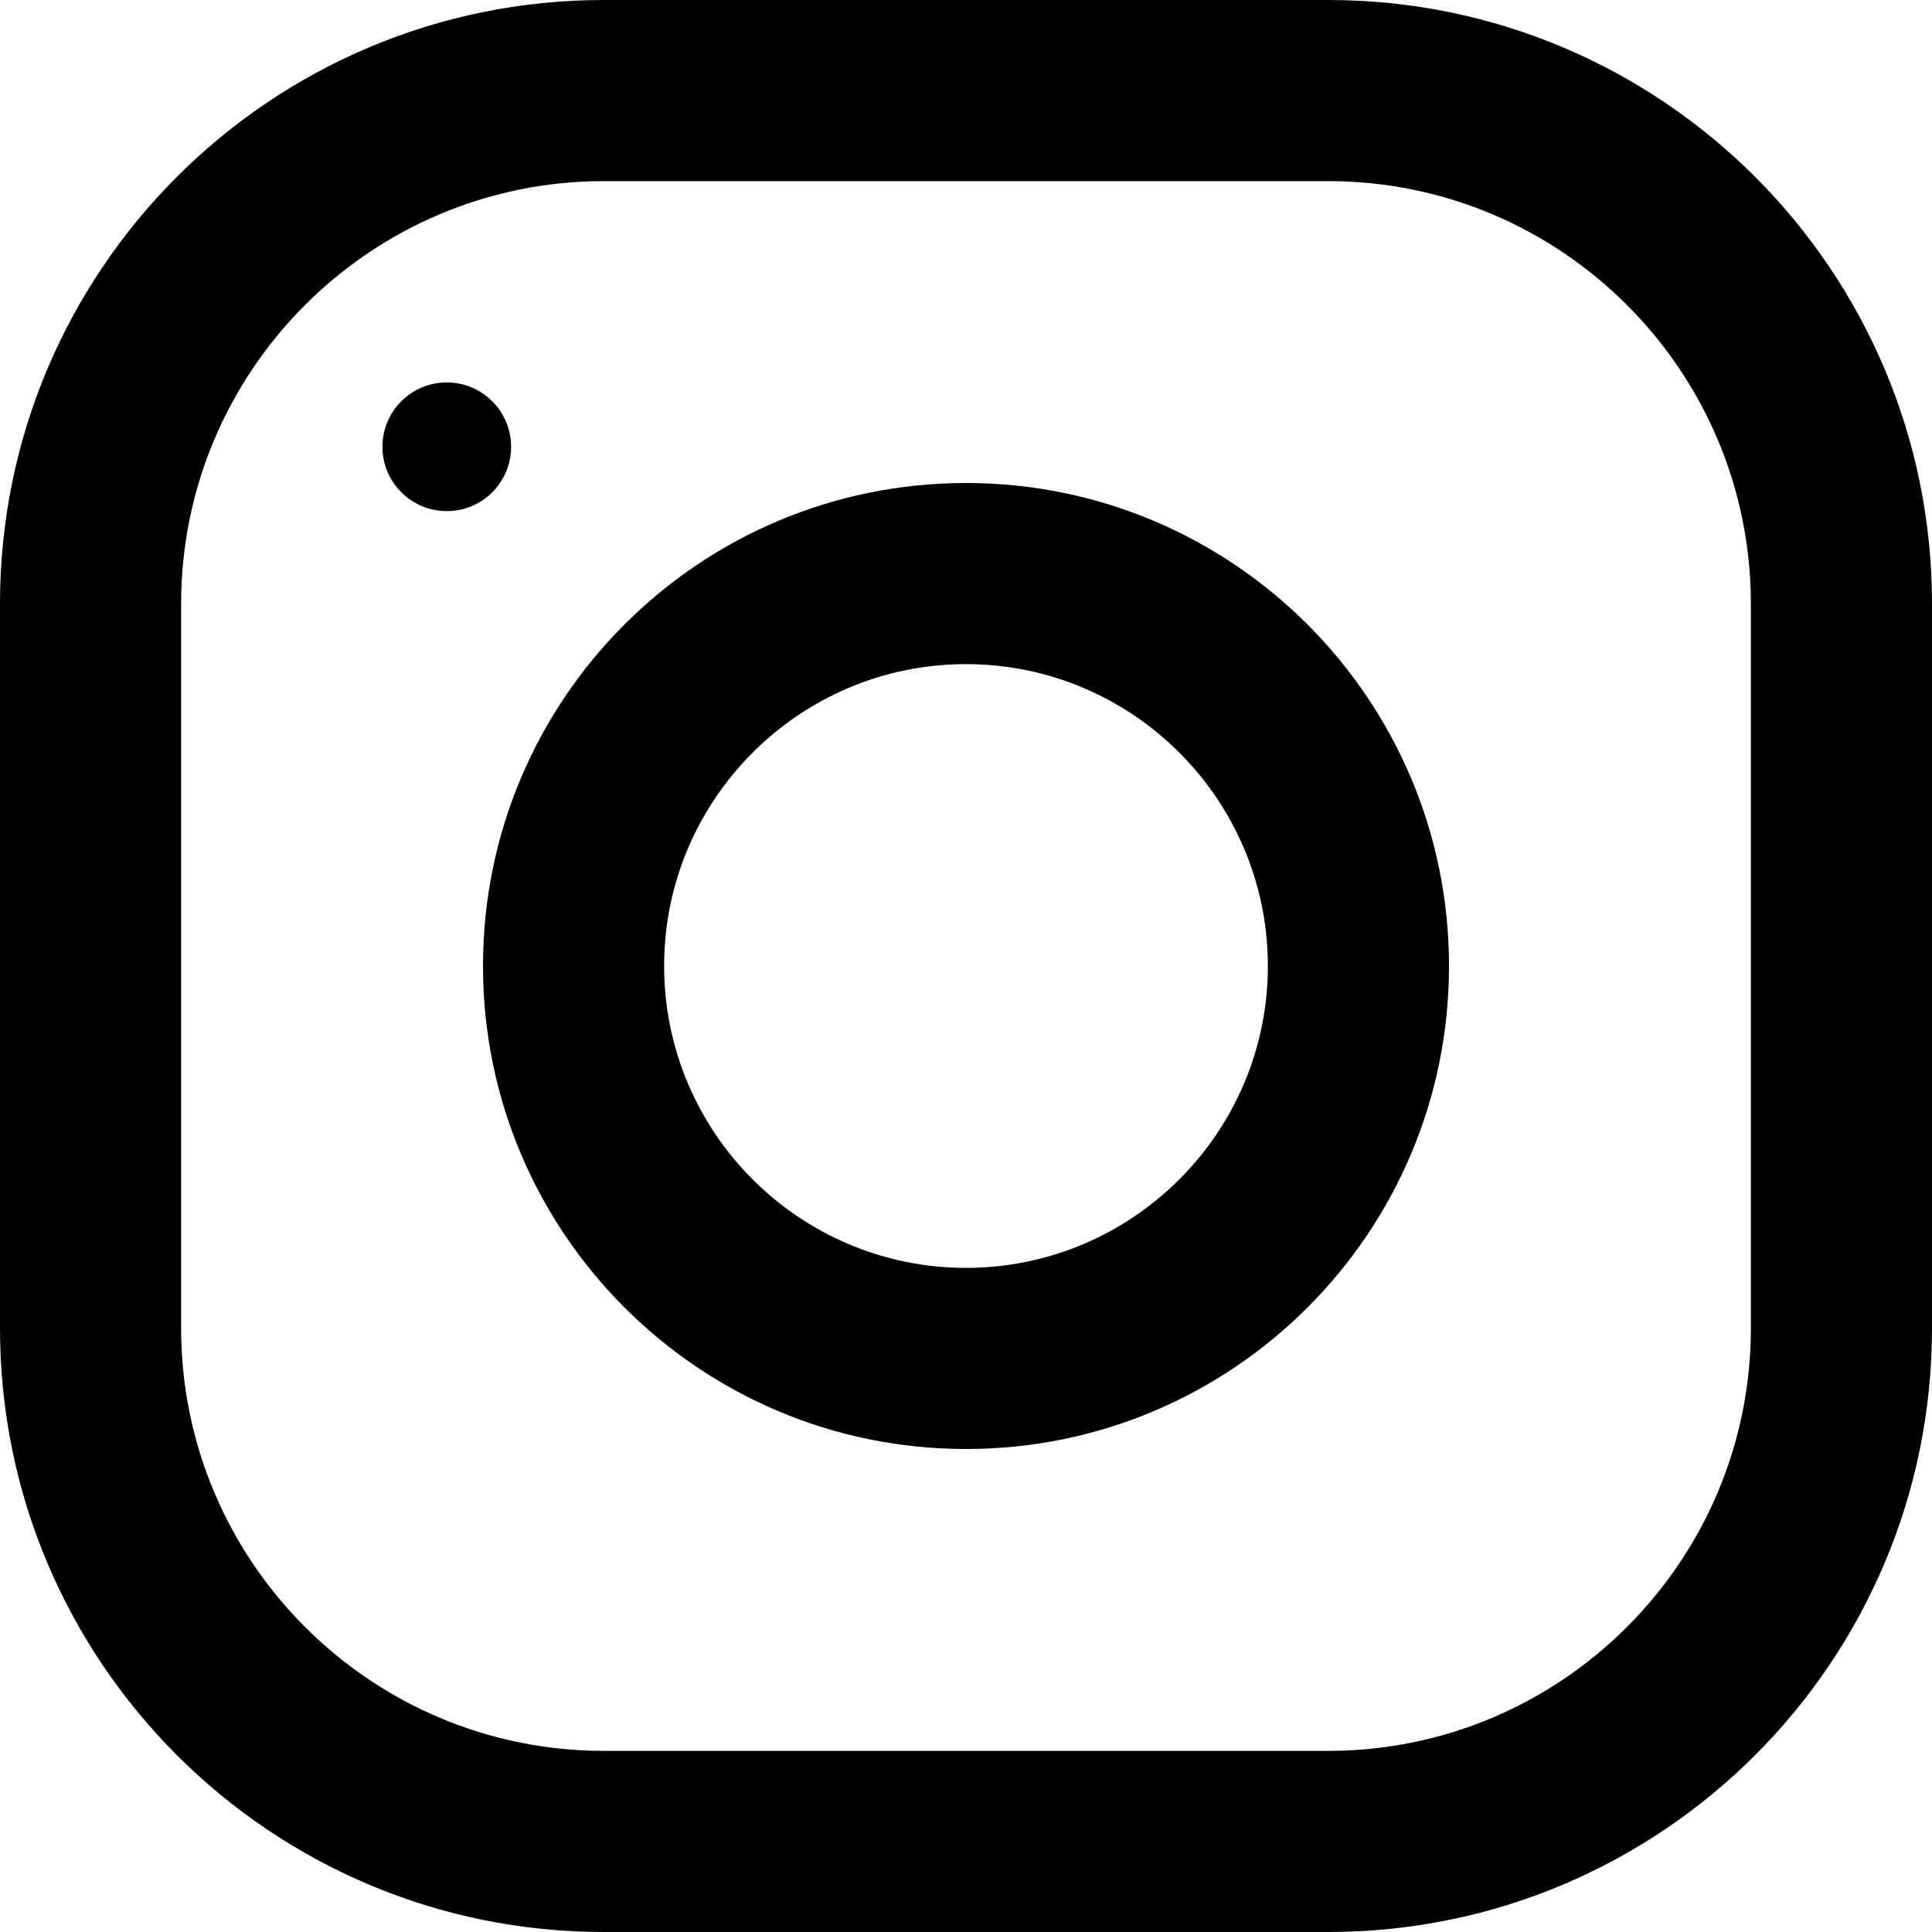
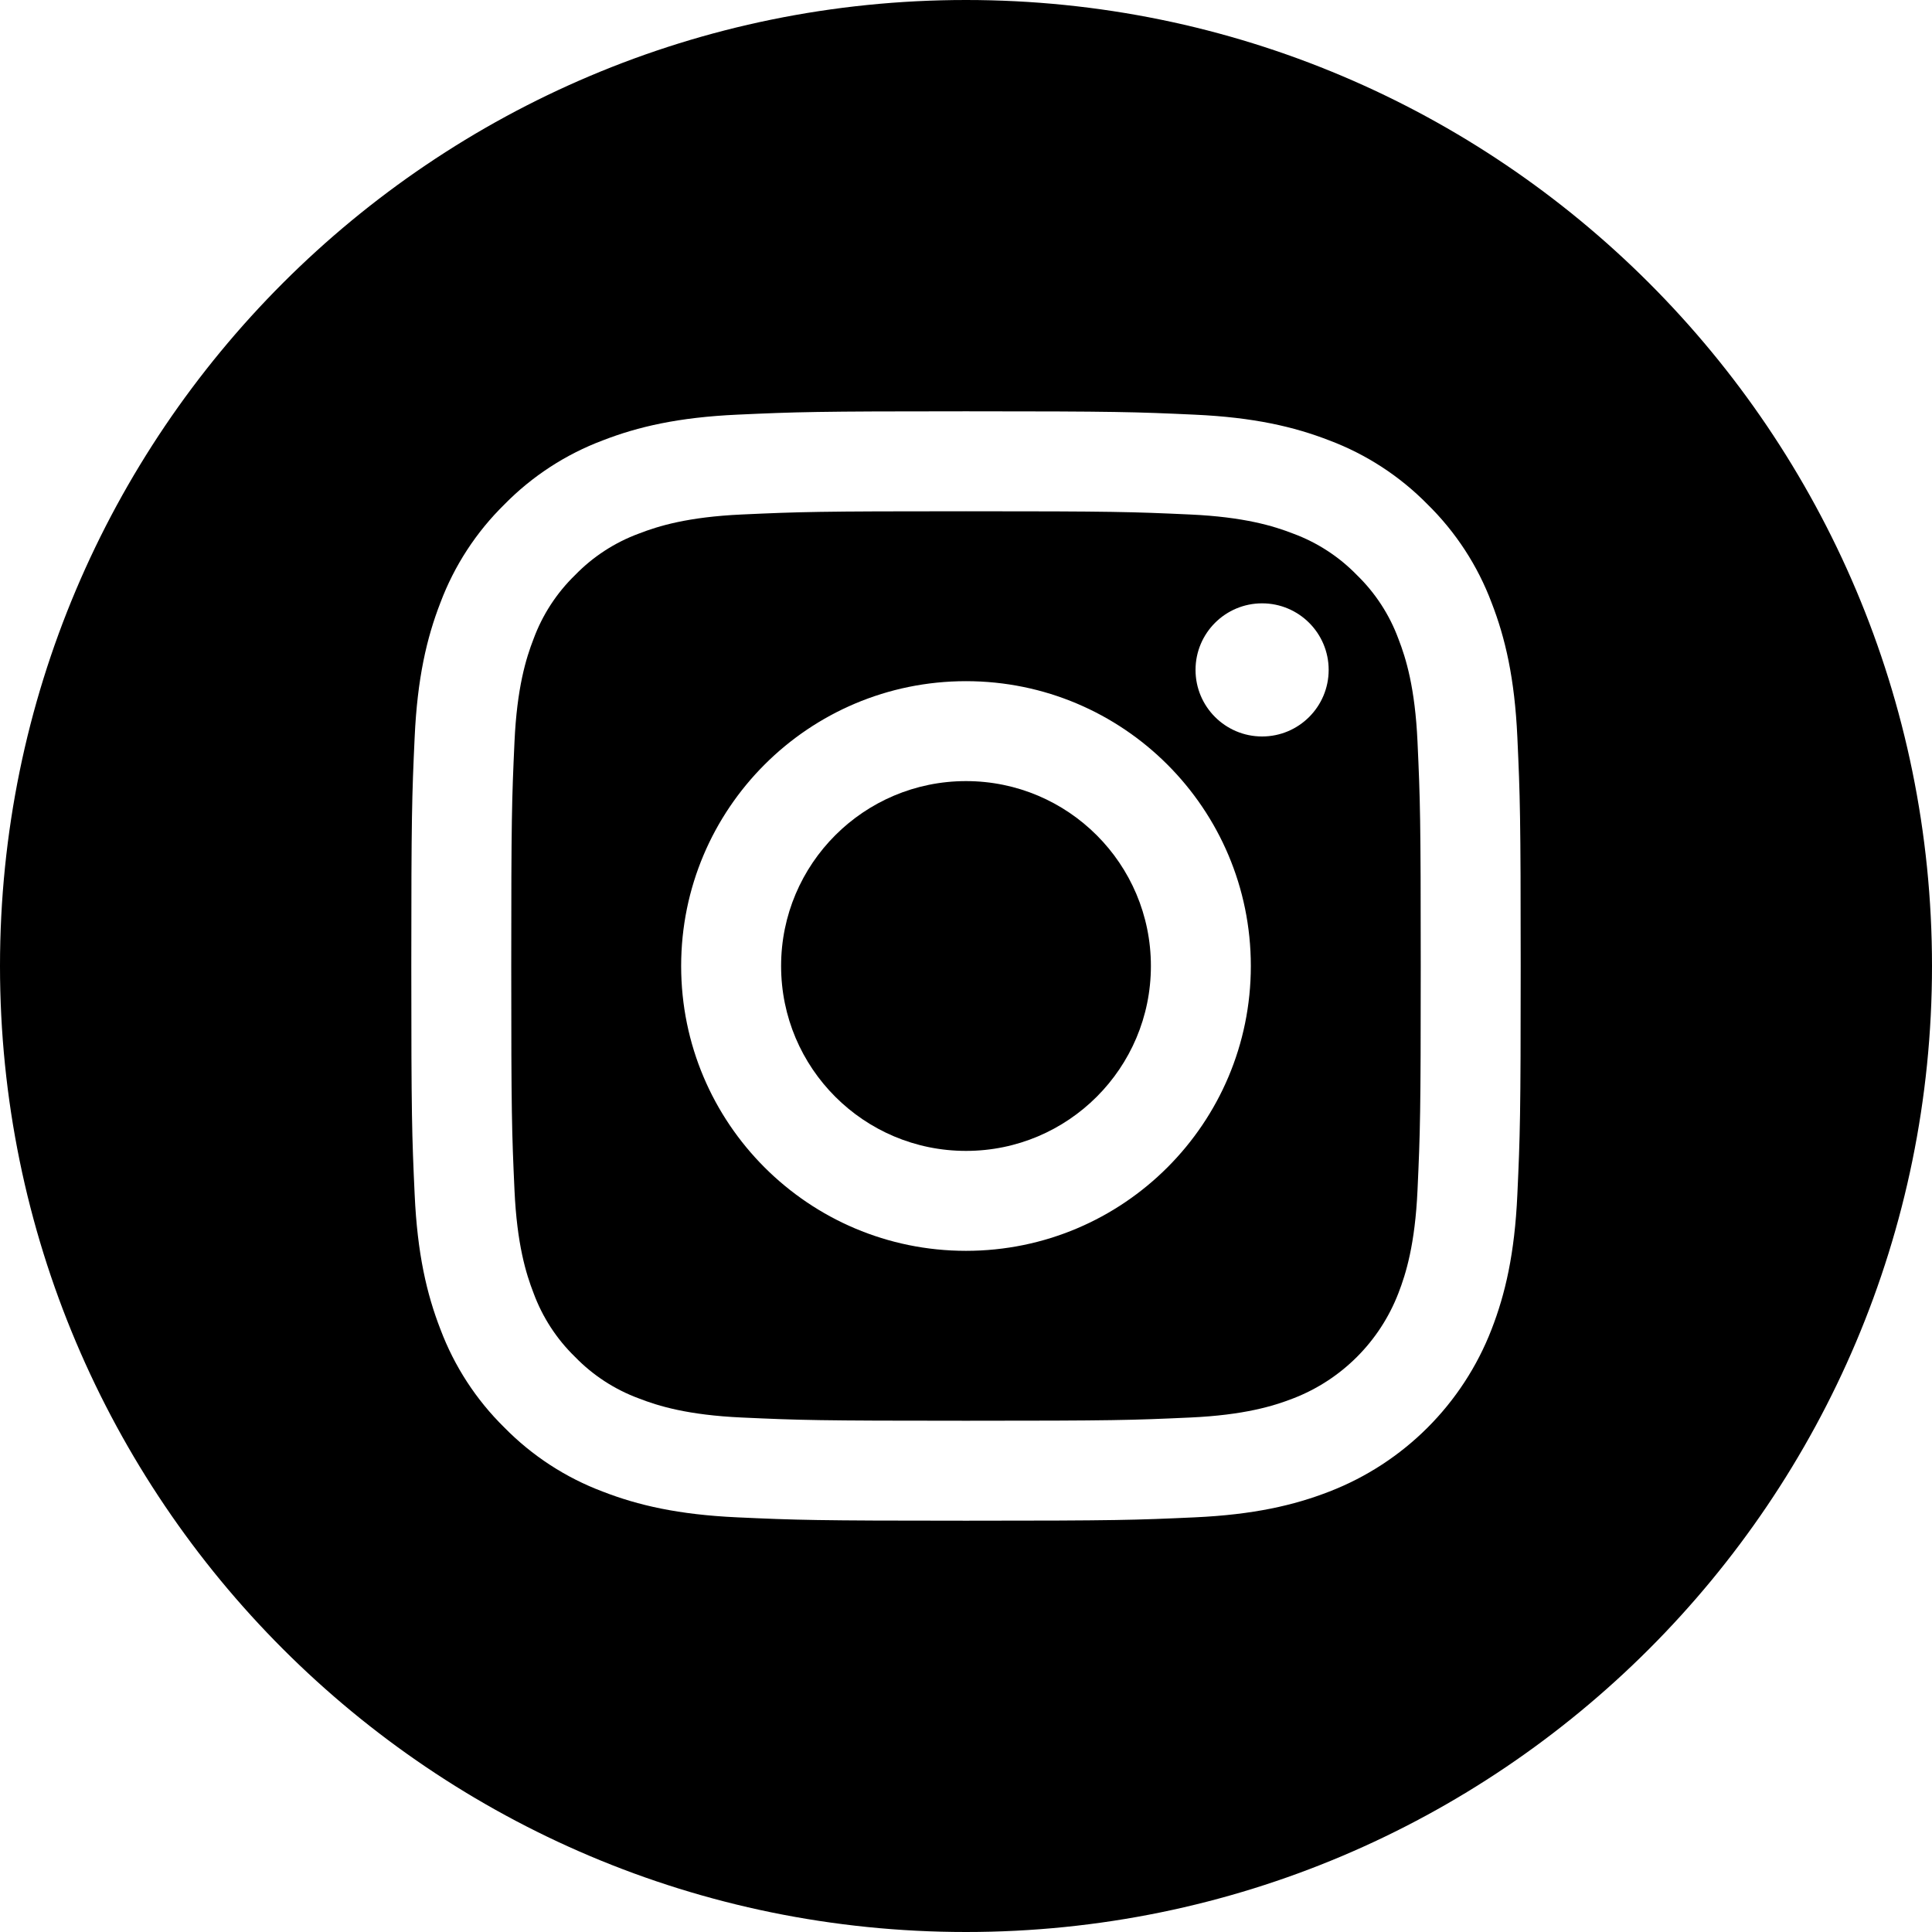
- <svg xmlns="http://www.w3.org/2000/svg" width="20" height="20" viewBox="0 0 20 20" fill="none">
-   <path d="M-6.01032e-07 6.25L-2.73196e-07 13.75C-1.22337e-07 17.201 2.799 20 6.25 20L13.75 20C17.201 20 20 17.201 20 13.75L20 6.25C20 2.799 17.201 -7.51891e-07 13.75 -6.01032e-07L6.25 -2.73196e-07C2.799 -1.22337e-07 -7.51891e-07 2.799 -6.01032e-07 6.25ZM13.75 1.875C16.163 1.875 18.125 3.837 18.125 6.25L18.125 13.75C18.125 16.163 16.163 18.125 13.75 18.125L6.25 18.125C3.837 18.125 1.875 16.163 1.875 13.75L1.875 6.25C1.875 3.837 3.837 1.875 6.25 1.875L13.75 1.875Z" fill="black" />
-   <path d="M5 10C5 12.761 7.239 15 10 15C12.761 15 15 12.761 15 10C15 7.239 12.761 5 10 5C7.239 5 5 7.239 5 10ZM13.125 10C13.125 11.723 11.723 13.125 10 13.125C8.276 13.125 6.875 11.723 6.875 10C6.875 8.277 8.276 6.875 10 6.875C11.723 6.875 13.125 8.277 13.125 10Z" fill="black" />
-   <path d="M5.291 4.625C5.291 4.257 4.993 3.959 4.625 3.959C4.257 3.959 3.959 4.257 3.959 4.625C3.959 4.993 4.257 5.291 4.625 5.291C4.993 5.291 5.291 4.993 5.291 4.625Z" fill="black" />
+ <svg xmlns="http://www.w3.org/2000/svg" height="512pt" viewBox="0 0 512 512" width="512pt">
+   <path d="m305 256c0 27.062-21.938 49-49 49s-49-21.938-49-49 21.938-49 49-49 49 21.938 49 49zm0 0" />
+   <path d="m370.594 169.305c-2.355-6.383-6.113-12.16-10.996-16.902-4.742-4.883-10.516-8.641-16.902-10.996-5.18-2.012-12.961-4.406-27.293-5.059-15.504-.707-20.152-.859-59.402-.859-39.254 0-43.902.148-59.402.855-14.332.656-22.117 3.051-27.293 5.062-6.387 2.355-12.164 6.113-16.902 10.996-4.883 4.742-8.641 10.516-11 16.902-2.012 5.18-4.406 12.965-5.059 27.297-.707 15.5-.859 20.148-.859 59.402 0 39.25.152 43.898.859 59.402.652 14.332 3.047 22.113 5.059 27.293 2.359 6.387 6.113 12.16 10.996 16.902 4.742 4.883 10.516 8.641 16.902 10.996 5.18 2.016 12.965 4.41 27.297 5.062 15.5.707 20.145.855 59.398.855 39.258 0 43.906-.148 59.402-.855 14.332-.652 22.117-3.047 27.297-5.062 12.82-4.945 22.953-15.078 27.898-27.898 2.012-5.18 4.406-12.961 5.062-27.293.707-15.504.855-20.152.855-59.402 0-39.254-.148-43.902-.855-59.402-.652-14.332-3.047-22.117-5.062-27.297zm-114.594 162.18c-41.691 0-75.488-33.793-75.488-75.484s33.797-75.484 75.488-75.484c41.688 0 75.484 33.793 75.484 75.484s-33.797 75.484-75.484 75.484zm78.469-136.312c-9.742 0-17.641-7.898-17.641-17.641s7.898-17.641 17.641-17.641 17.641 7.898 17.641 17.641c-.004 9.742-7.898 17.641-17.641 17.641zm0 0" />
+   <path d="m256 0c-141.363 0-256 114.637-256 256s114.637 256 256 256 256-114.637 256-256-114.637-256-256-256zm146.113 316.605c-.711 15.648-3.199 26.332-6.832 35.684-7.637 19.746-23.246 35.355-42.992 42.992-9.348 3.633-20.035 6.117-35.68 6.832-15.676.715-20.684.887-60.605.887-39.926 0-44.93-.172-60.609-.887-15.645-.715-26.332-3.199-35.68-6.832-9.812-3.691-18.695-9.477-26.039-16.957-7.477-7.34-13.262-16.227-16.953-26.035-3.633-9.348-6.121-20.035-6.832-35.68-.723-15.68-.891-20.688-.891-60.609s.168-44.93.887-60.605c.711-15.648 3.195-26.332 6.828-35.684 3.691-9.809 9.48-18.695 16.961-26.035 7.34-7.48 16.227-13.266 26.035-16.957 9.352-3.633 20.035-6.117 35.684-6.832 15.676-.715 20.684-.887 60.605-.887s44.93.172 60.605.891c15.648.711 26.332 3.195 35.684 6.824 9.809 3.691 18.695 9.48 26.039 16.961 7.477 7.344 13.266 16.227 16.953 26.035 3.637 9.352 6.121 20.035 6.836 35.684.715 15.676.883 20.684.883 60.605s-.168 44.93-.887 60.605zm0 0" />
</svg>
